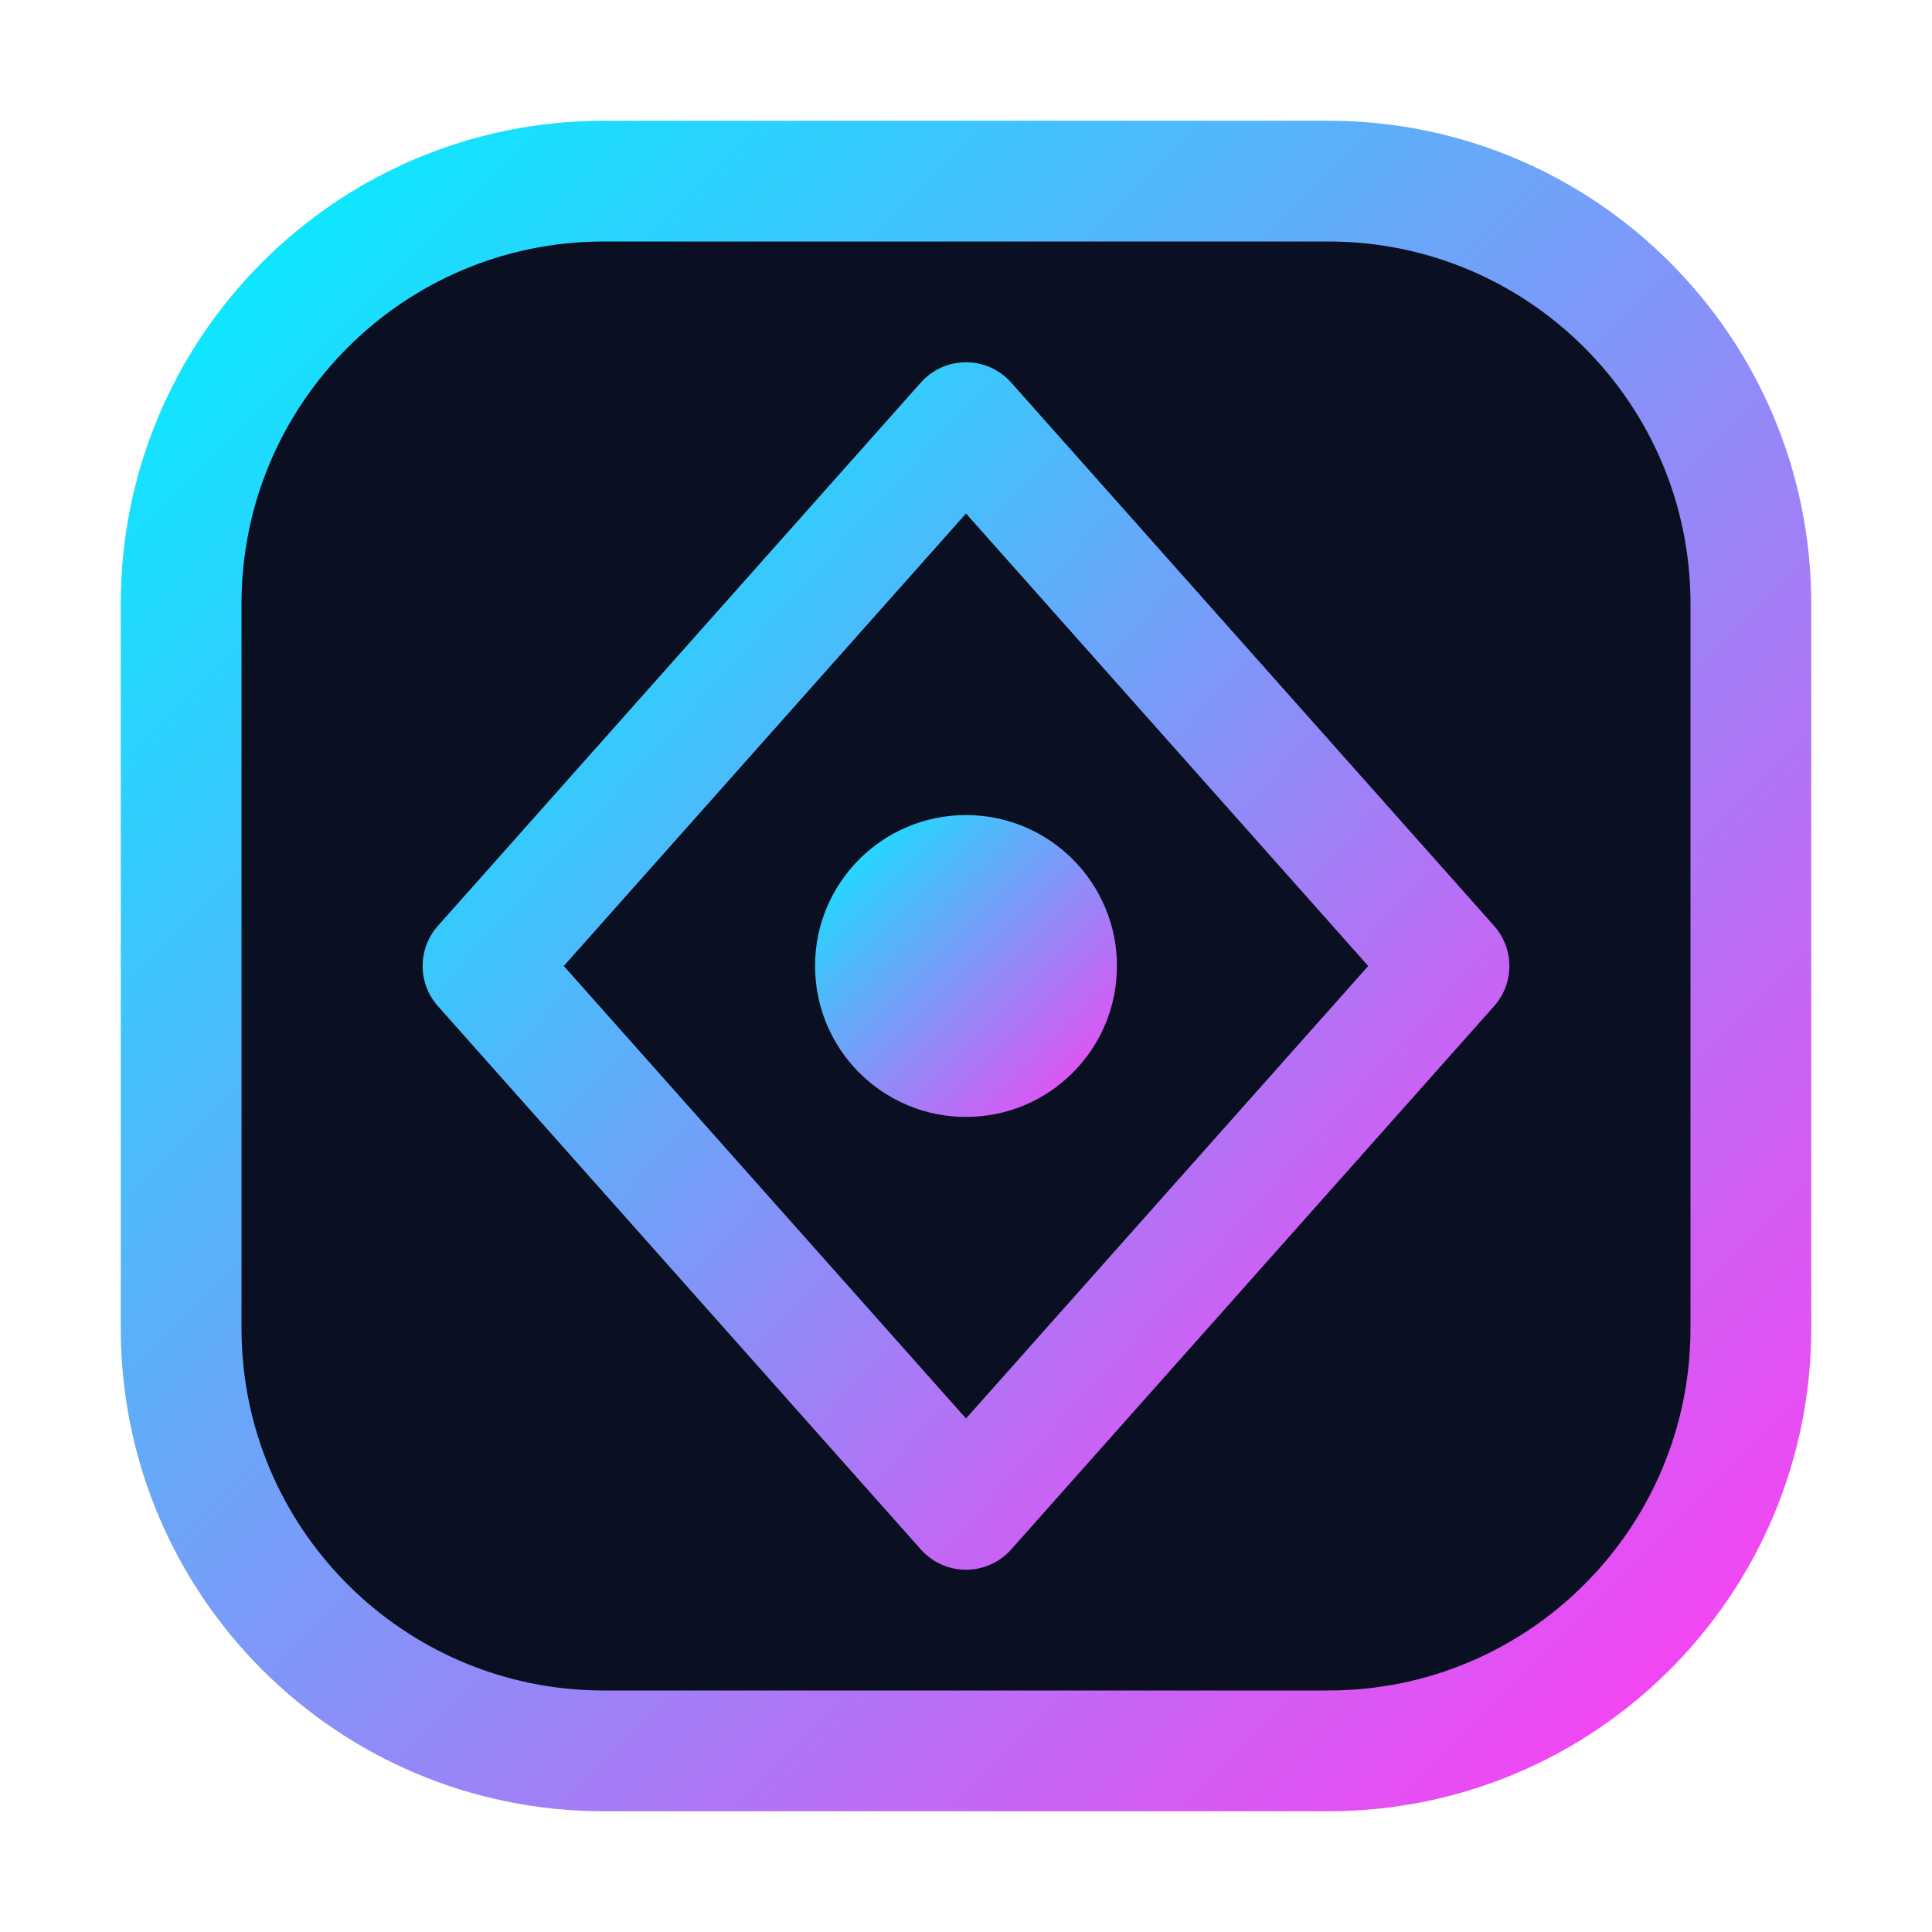
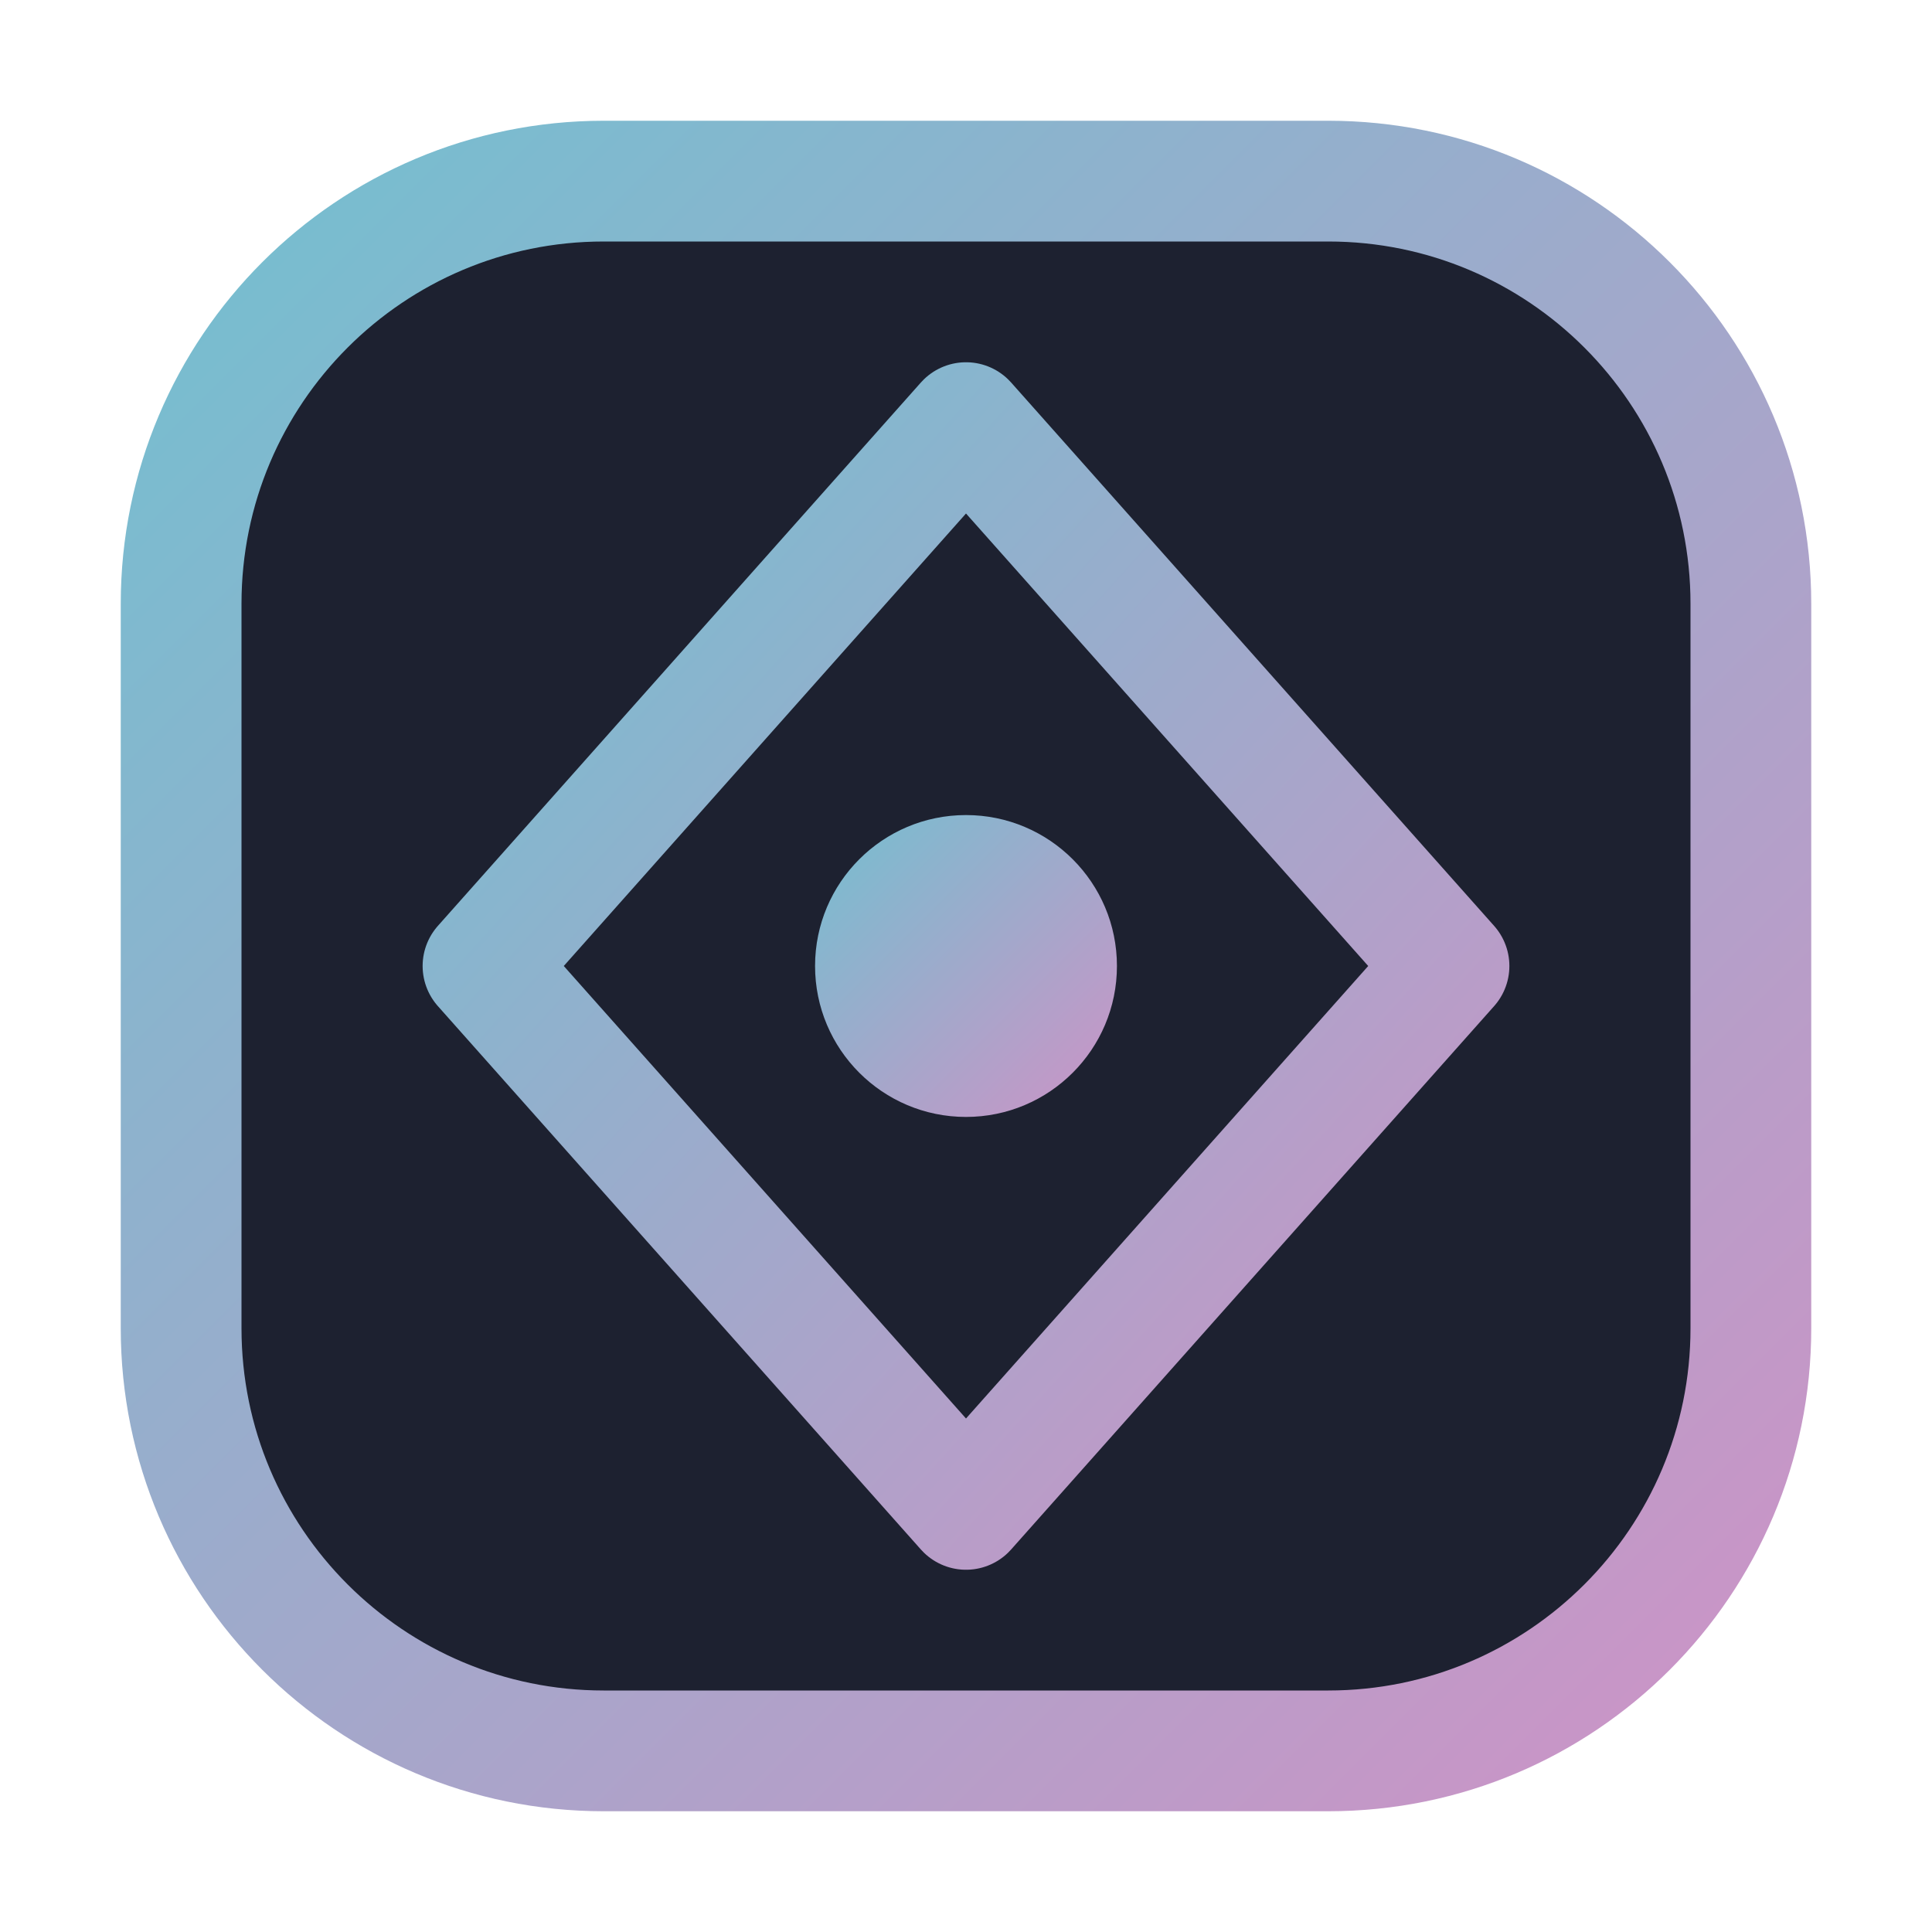
<svg xmlns="http://www.w3.org/2000/svg" viewBox="0 0 64 64">
  <defs>
    <linearGradient id="g" x1="0" y1="0" x2="1" y2="1">
-       <stop offset="0" stop-color="#00f0ff" />
-       <stop offset="1" stop-color="#ff3df2" />
+       <stop offset="0" stop-color="#74bfd0" />
+       <stop offset="1" stop-color="#cd93c6" />
    </linearGradient>
  </defs>
-   <rect x="6" y="6" width="52" height="52" rx="14" fill="#0b0f22" stroke="url(#g)" stroke-width="4" />
+   <rect x="6" y="6" width="52" height="52" rx="14" fill="#1d2130" stroke="url(#g)" stroke-width="4" />
  <path d="M32 14 L48 32 L32 50 L16 32 Z" fill="none" stroke="url(#g)" stroke-width="4" stroke-linejoin="round" />
  <circle cx="32" cy="32" r="5" fill="url(#g)" />
</svg>
